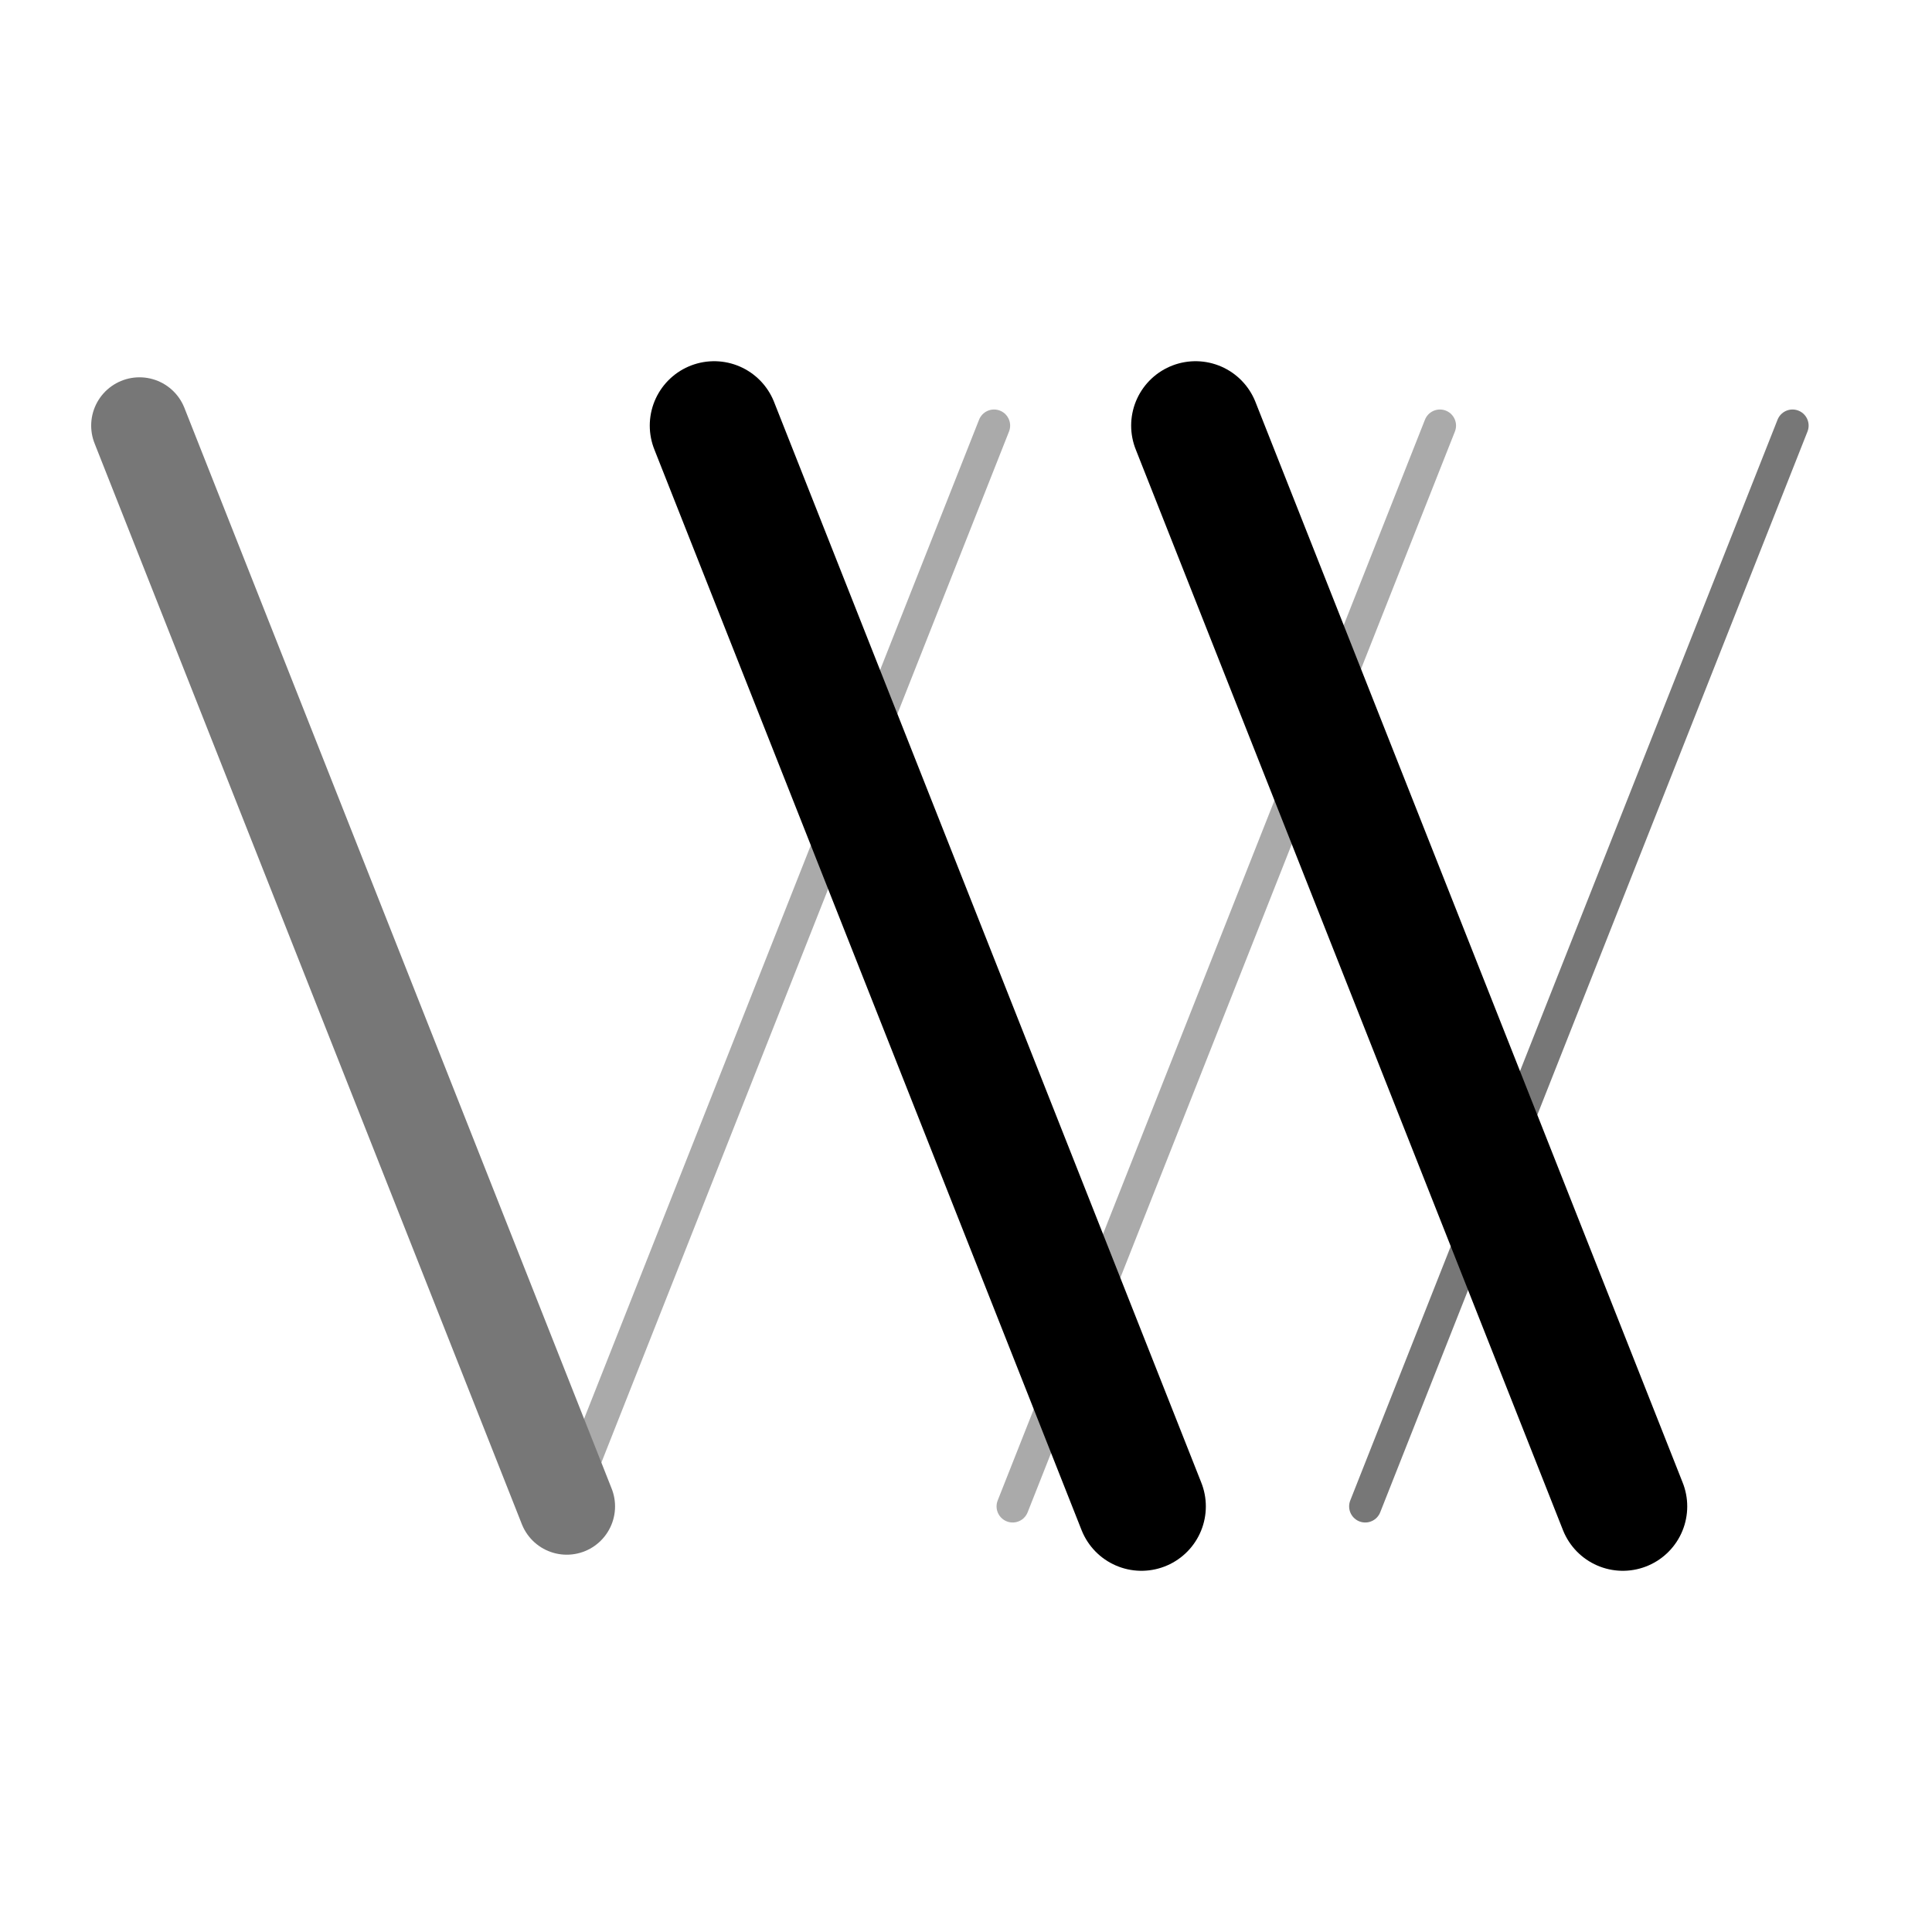
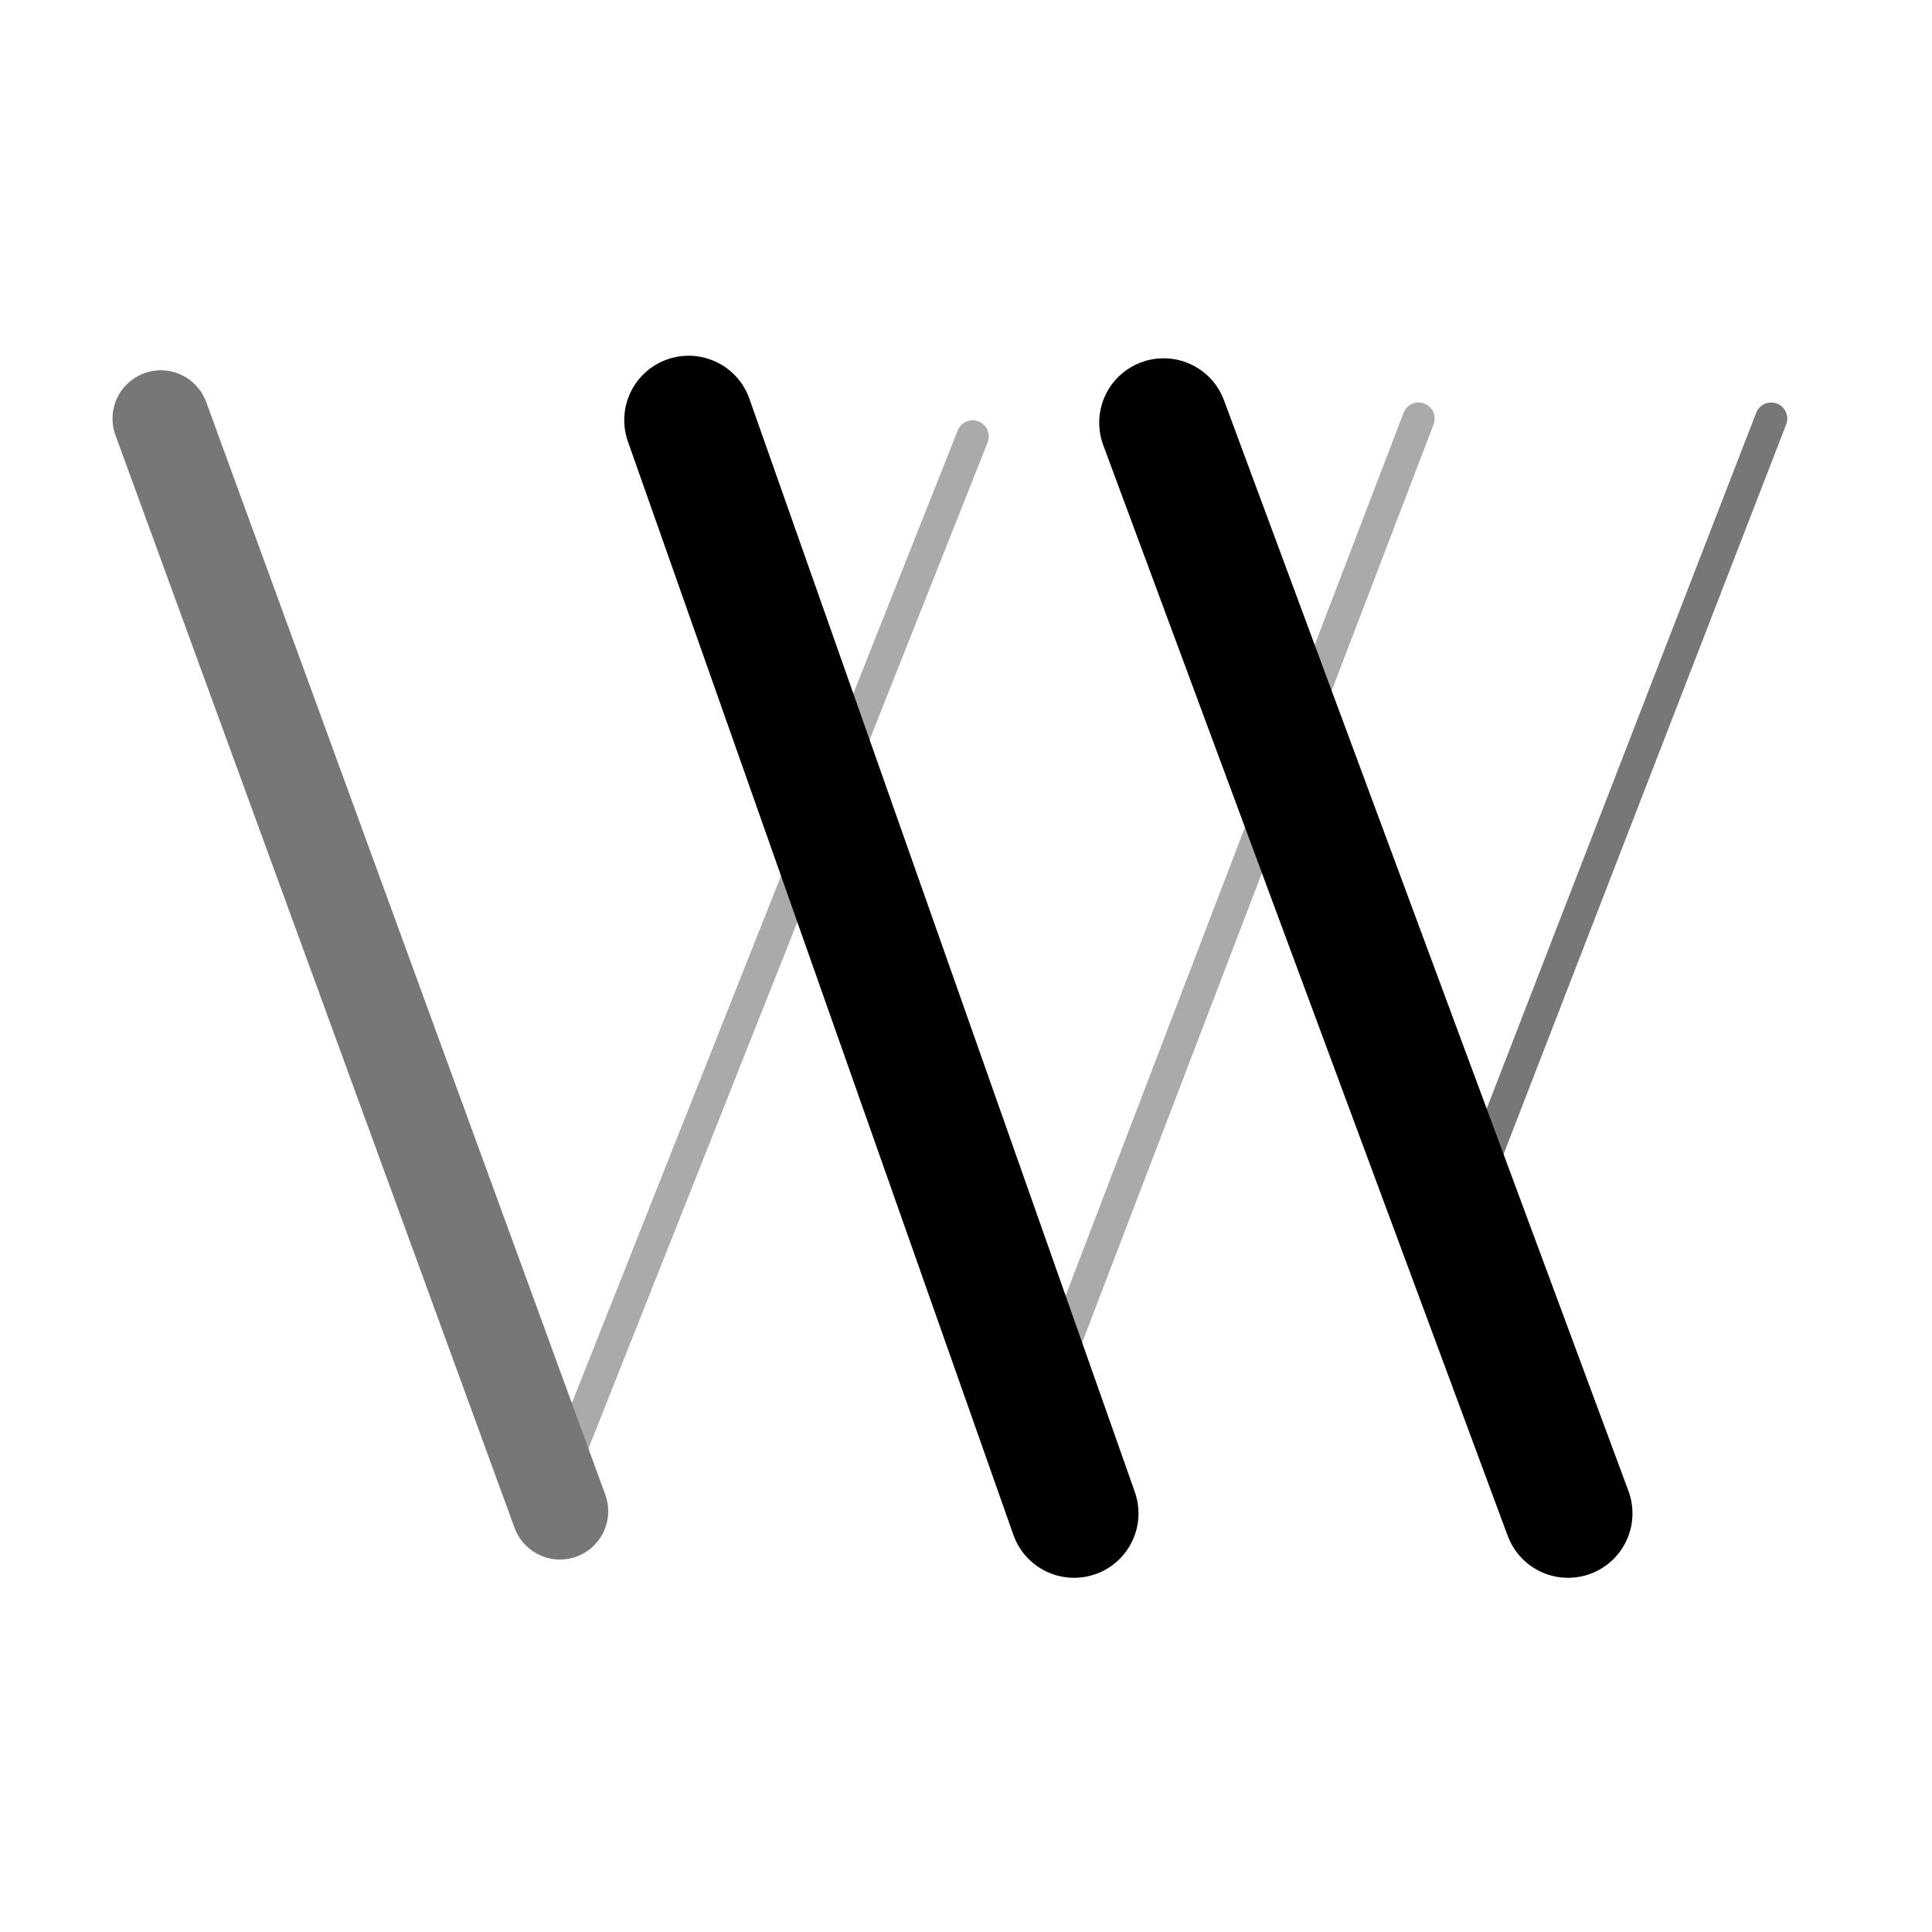
<svg xmlns="http://www.w3.org/2000/svg" width="120" height="120" viewBox="0 0 120 120" fill="none">
-   <path d="M61.742 26.435L35.202 93.565" stroke="#AAAAAA" stroke-width="2" stroke-linecap="round" />
-   <path d="M8.663 26.435L35.202 93.565" stroke="#777777" stroke-width="6" stroke-linecap="round" />
-   <path d="M89.437 26.435L62.898 93.565" stroke="#AAAAAA" stroke-width="2" stroke-linecap="round" />
-   <path d="M44.358 26.435L70.897 93.565" stroke="black" stroke-width="8" stroke-linecap="round" />
-   <path d="M111.337 26.435L84.797 93.565" stroke="#777777" stroke-width="2" stroke-linecap="round" />
-   <path d="M74.258 26.435L100.797 93.565" stroke="black" stroke-width="8" stroke-linecap="round" />
+   <path d="M60.415 27.105L33.876 94" stroke="#AAAAAA" stroke-width="2" stroke-linecap="round" />
+   <path d="M9.989 26L34.777 93.865" stroke="#777777" stroke-width="6" stroke-linecap="round" />
+   <path d="M88.111 26L65.674 84.619" stroke="#AAAAAA" stroke-width="2" stroke-linecap="round" />
+   <path d="M42.773 26.095L66.714 94" stroke="black" stroke-width="8" stroke-linecap="round" />
+   <path d="M110.011 26L90.674 75.934" stroke="#777777" stroke-width="2" stroke-linecap="round" />
+   <path d="M72.274 26.254L97.396 94" stroke="black" stroke-width="8" stroke-linecap="round" />
</svg>
